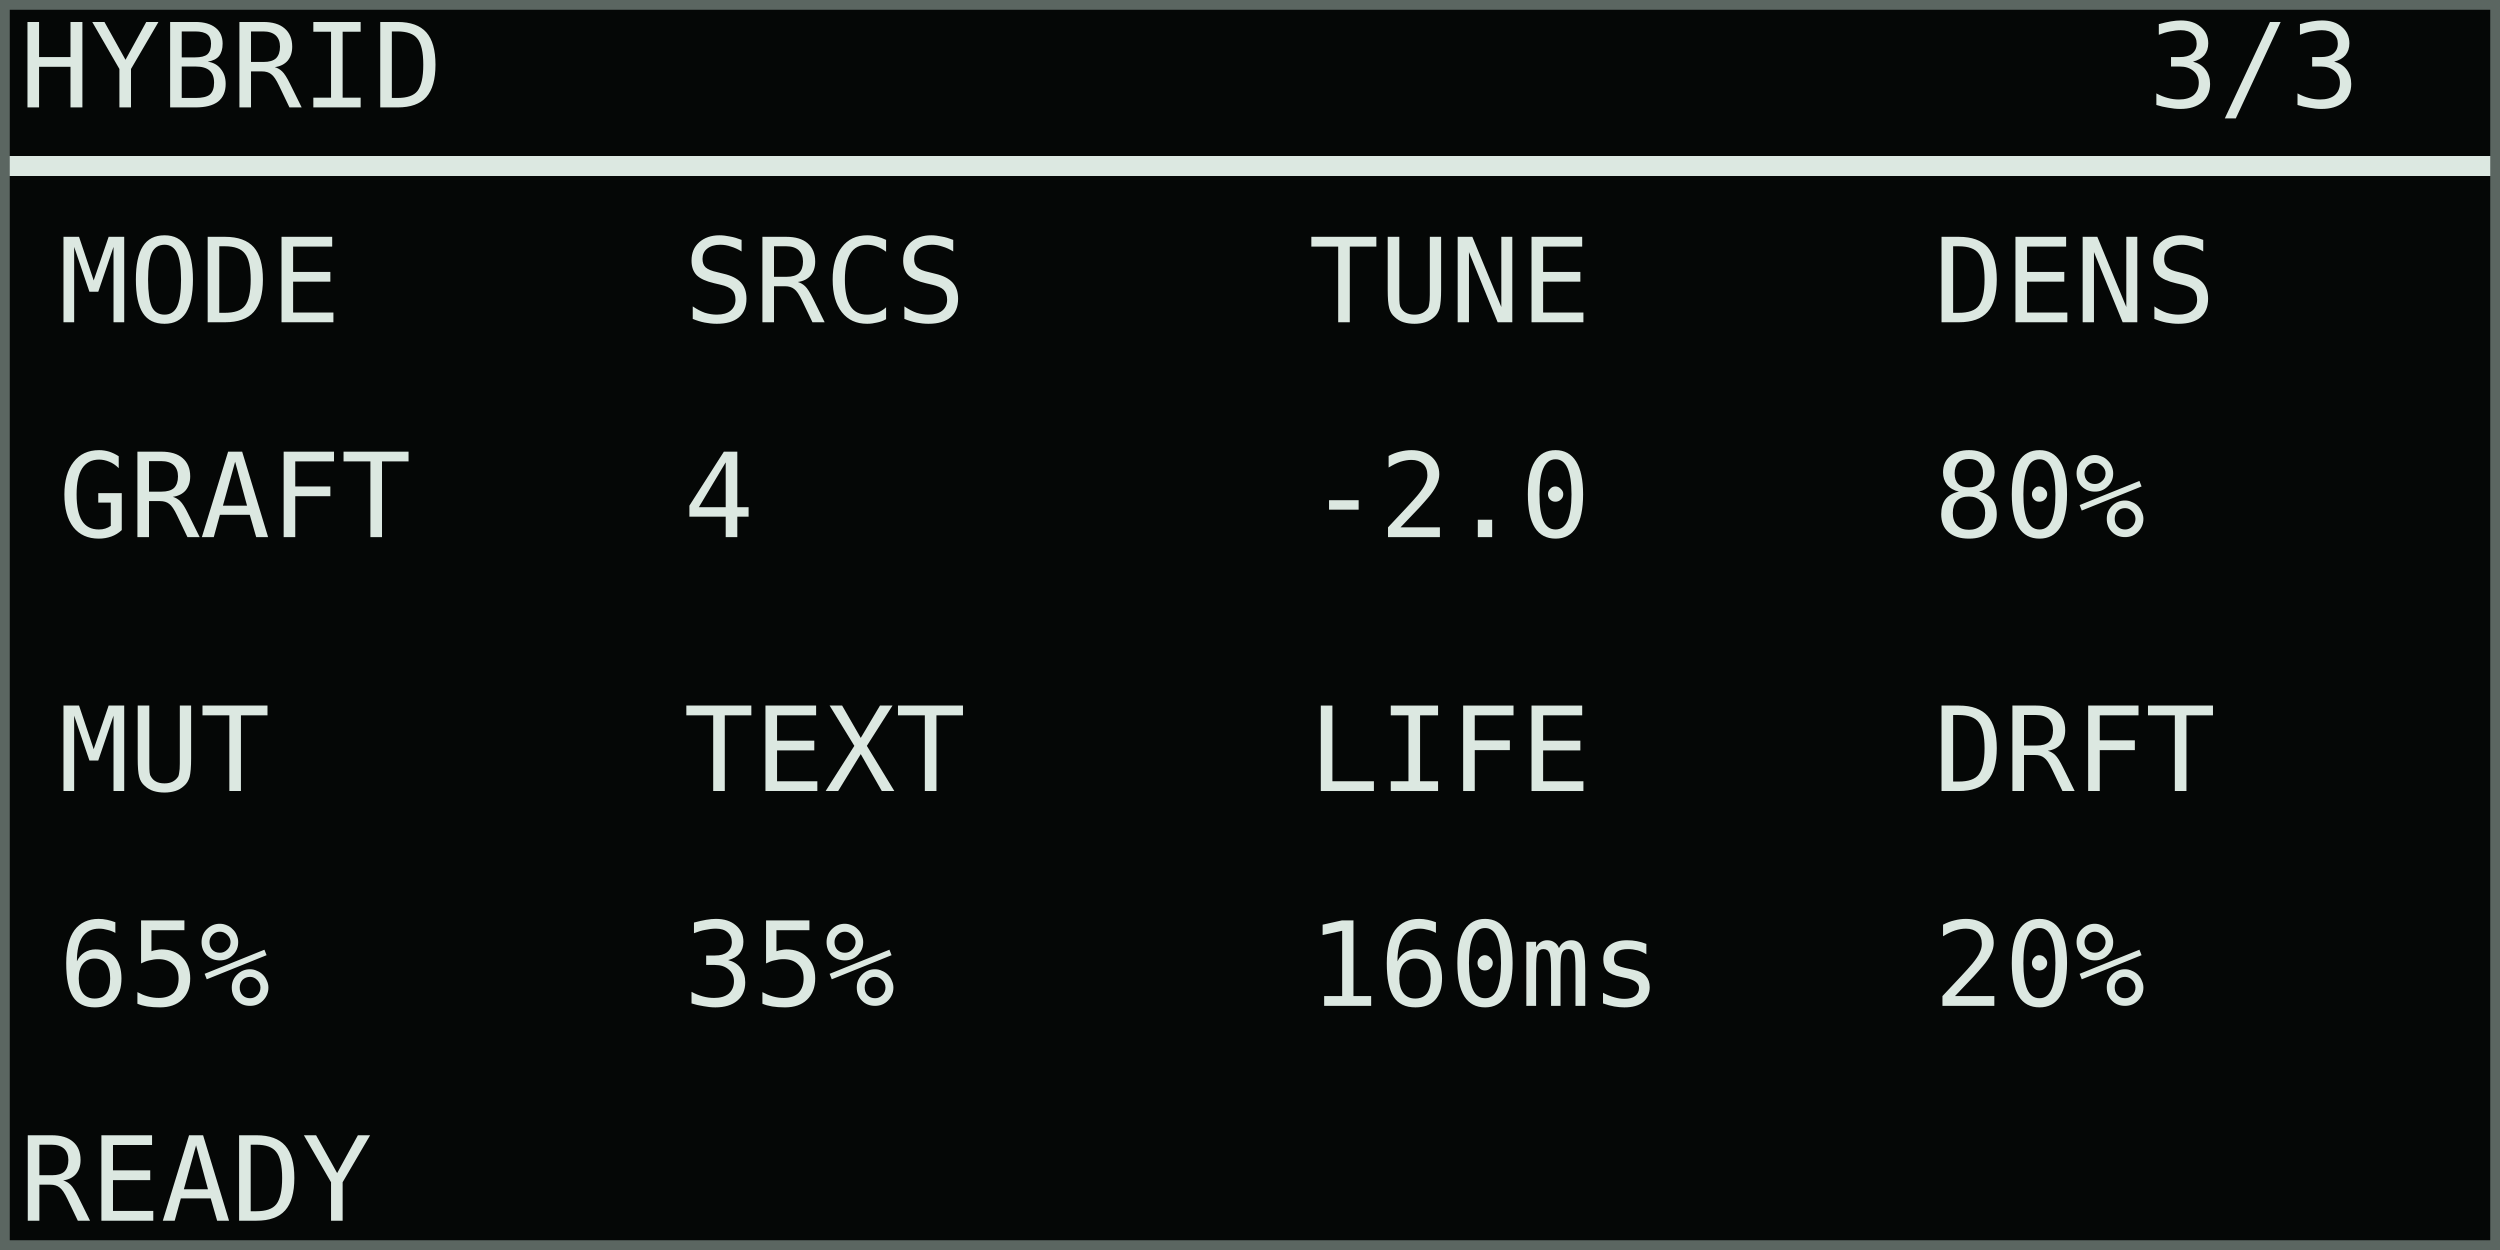
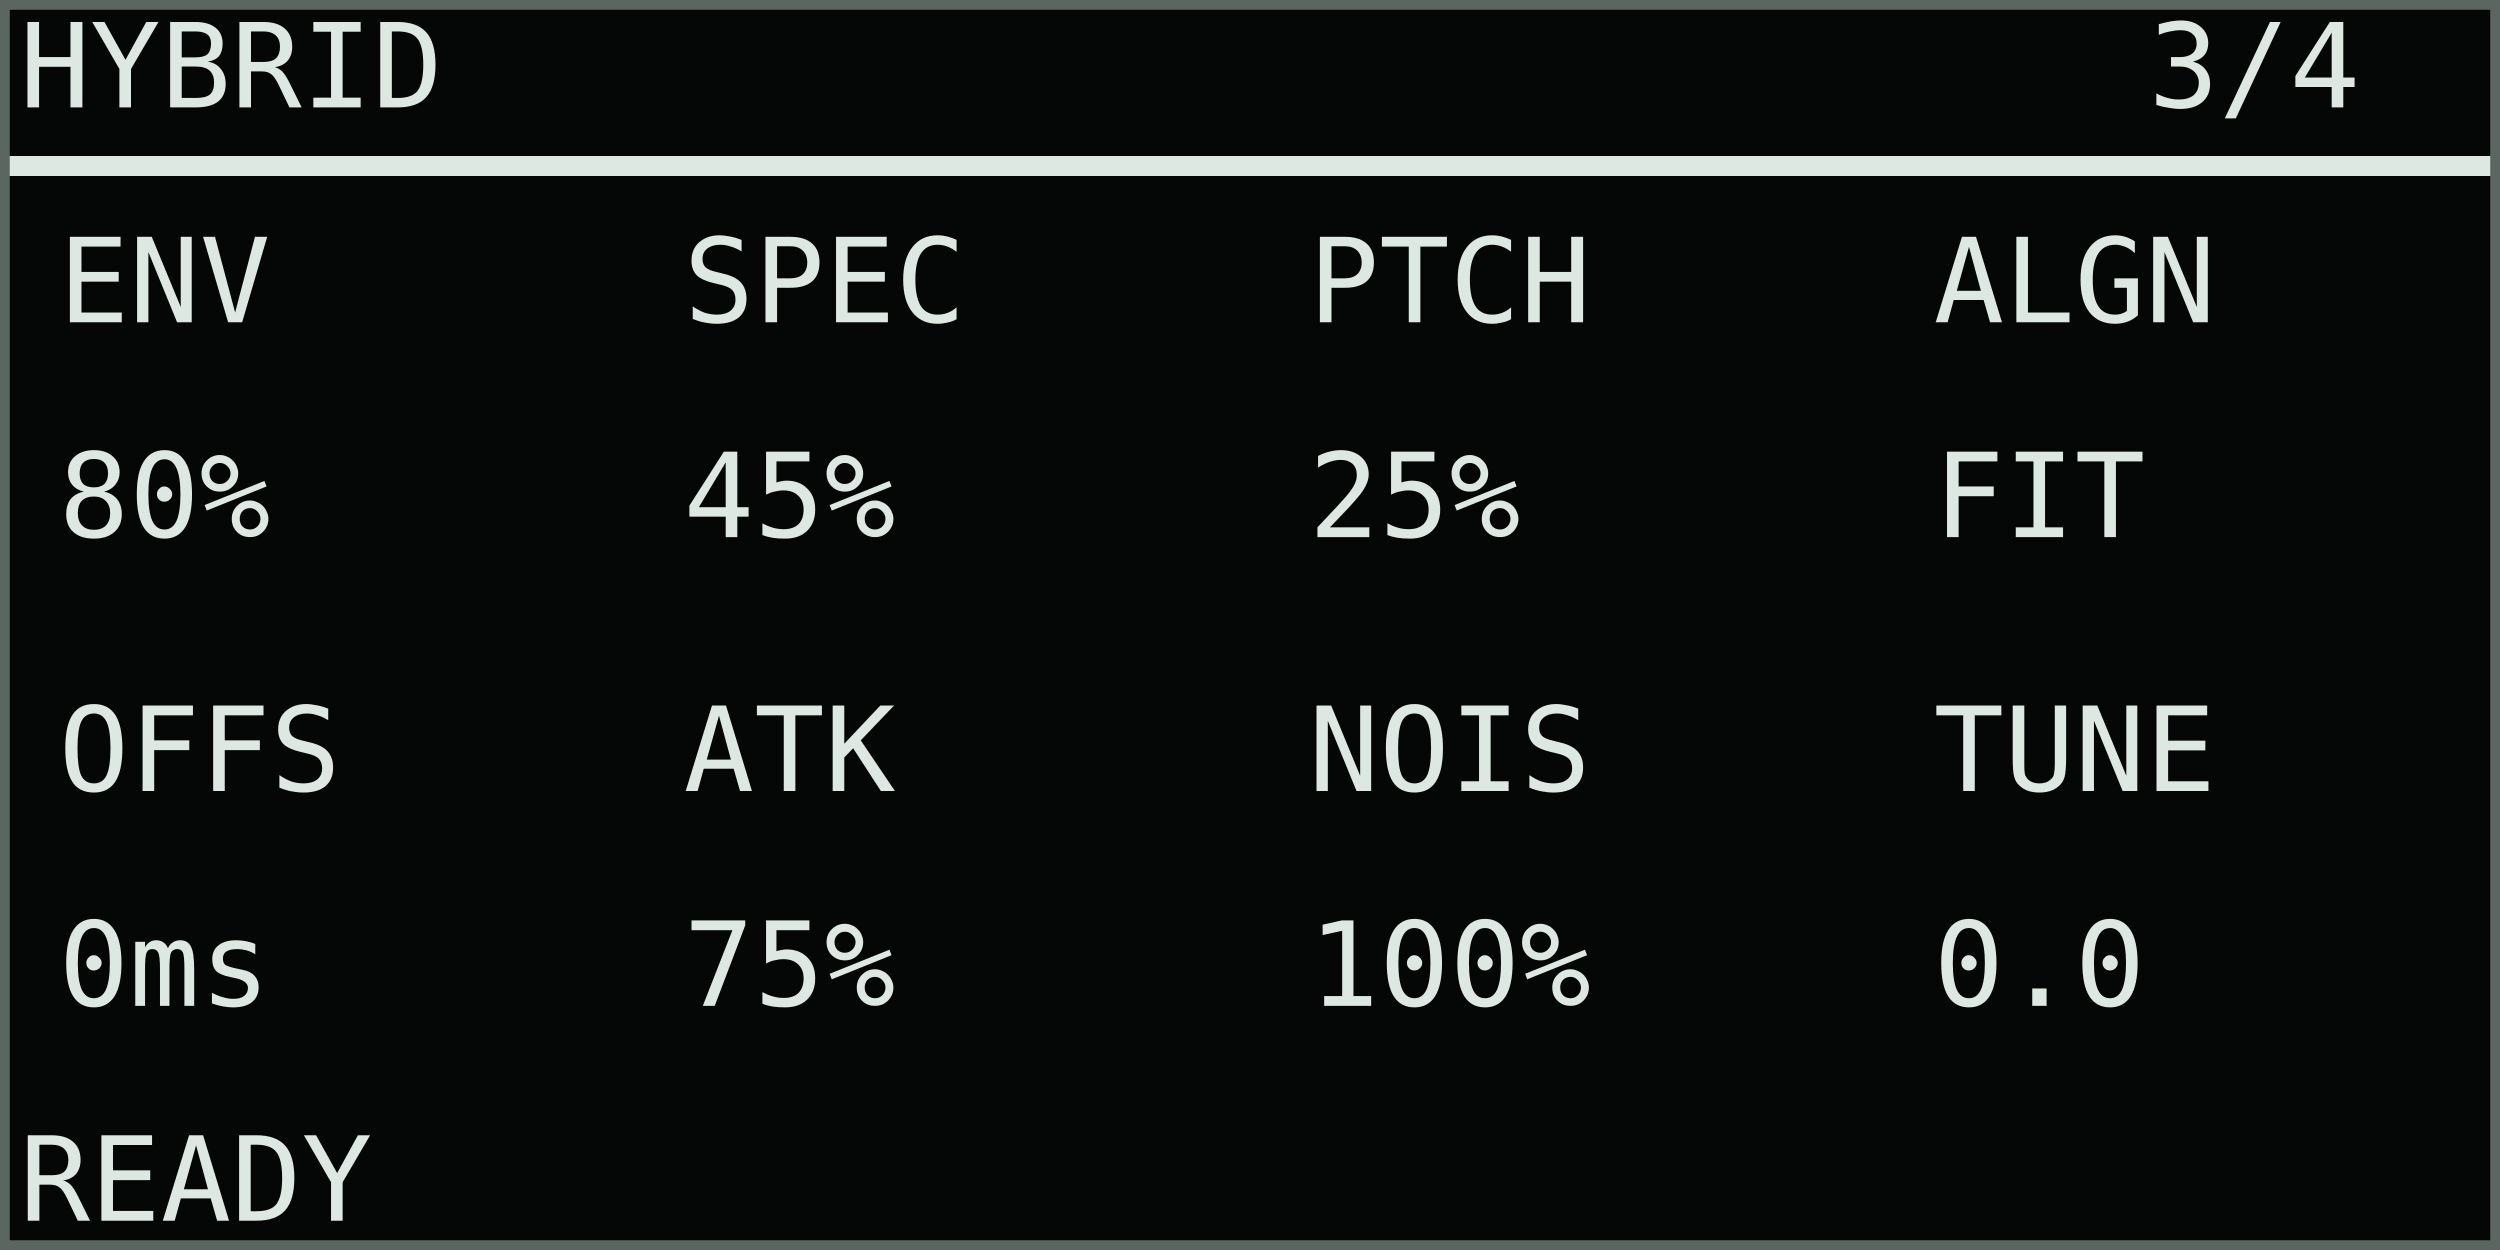
<svg xmlns="http://www.w3.org/2000/svg" width="768" height="384" viewBox="0 0 128 64" role="img" aria-labelledby="title desc">
  <rect width="128" height="64" fill="#050706" />
  <g shape-rendering="crispEdges" font-family="DejaVu Sans Mono, IBM Plex Mono, monospace" font-size="6" font-style="normal" font-weight="400" text-rendering="geometricPrecision">
    <text x="1" y="5.5" fill="#dce8e1">HYBRID</text>
-     <text x="110" y="5.5" fill="#dce8e1">3/3</text>
+     <text x="110" y="5.5" fill="#dce8e1">3/4</text>
    <rect x="0" y="8" width="128" height="1" fill="#dce8e1" />
-     <text x="3" y="16.5" fill="#dce8e1">MODE</text>
-     <text x="3" y="27.5" fill="#dce8e1">GRAFT</text>
-     <text x="35" y="16.5" fill="#dce8e1">SRCS</text>
-     <text x="35" y="27.5" fill="#dce8e1">4</text>
-     <text x="67" y="16.5" fill="#dce8e1">TUNE</text>
-     <text x="67" y="27.5" fill="#dce8e1">-2.0</text>
-     <text x="99" y="16.5" fill="#dce8e1">DENS</text>
-     <text x="99" y="27.5" fill="#dce8e1">80%</text>
-     <text x="3" y="40.5" fill="#dce8e1">MUT</text>
-     <text x="3" y="51.5" fill="#dce8e1">65%</text>
-     <text x="35" y="40.5" fill="#dce8e1">TEXT</text>
-     <text x="35" y="51.5" fill="#dce8e1">35%</text>
-     <text x="67" y="40.5" fill="#dce8e1">LIFE</text>
-     <text x="67" y="51.5" fill="#dce8e1">160ms</text>
-     <text x="99" y="40.5" fill="#dce8e1">DRFT</text>
-     <text x="99" y="51.5" fill="#dce8e1">20%</text>
+     <text x="3" y="16.5" fill="#dce8e1">ENV</text>
+     <text x="3" y="27.5" fill="#dce8e1">80%</text>
+     <text x="35" y="16.5" fill="#dce8e1">SPEC</text>
+     <text x="35" y="27.5" fill="#dce8e1">45%</text>
+     <text x="67" y="16.5" fill="#dce8e1">PTCH</text>
+     <text x="67" y="27.5" fill="#dce8e1">25%</text>
+     <text x="99" y="16.5" fill="#dce8e1">ALGN</text>
+     <text x="99" y="27.5" fill="#dce8e1">FIT</text>
+     <text x="3" y="40.5" fill="#dce8e1">OFFS</text>
+     <text x="3" y="51.5" fill="#dce8e1">0ms</text>
+     <text x="35" y="40.5" fill="#dce8e1">ATK</text>
+     <text x="35" y="51.5" fill="#dce8e1">75%</text>
+     <text x="67" y="40.5" fill="#dce8e1">NOIS</text>
+     <text x="67" y="51.5" fill="#dce8e1">100%</text>
+     <text x="99" y="40.5" fill="#dce8e1">TUNE</text>
+     <text x="99" y="51.5" fill="#dce8e1">0.0</text>
    <text x="1" y="62.5" fill="#dce8e1">READY</text>
  </g>
  <rect x="0.25" y="0.25" width="127.5" height="63.5" fill="none" stroke="#5b6661" stroke-width="0.5" />
</svg>
